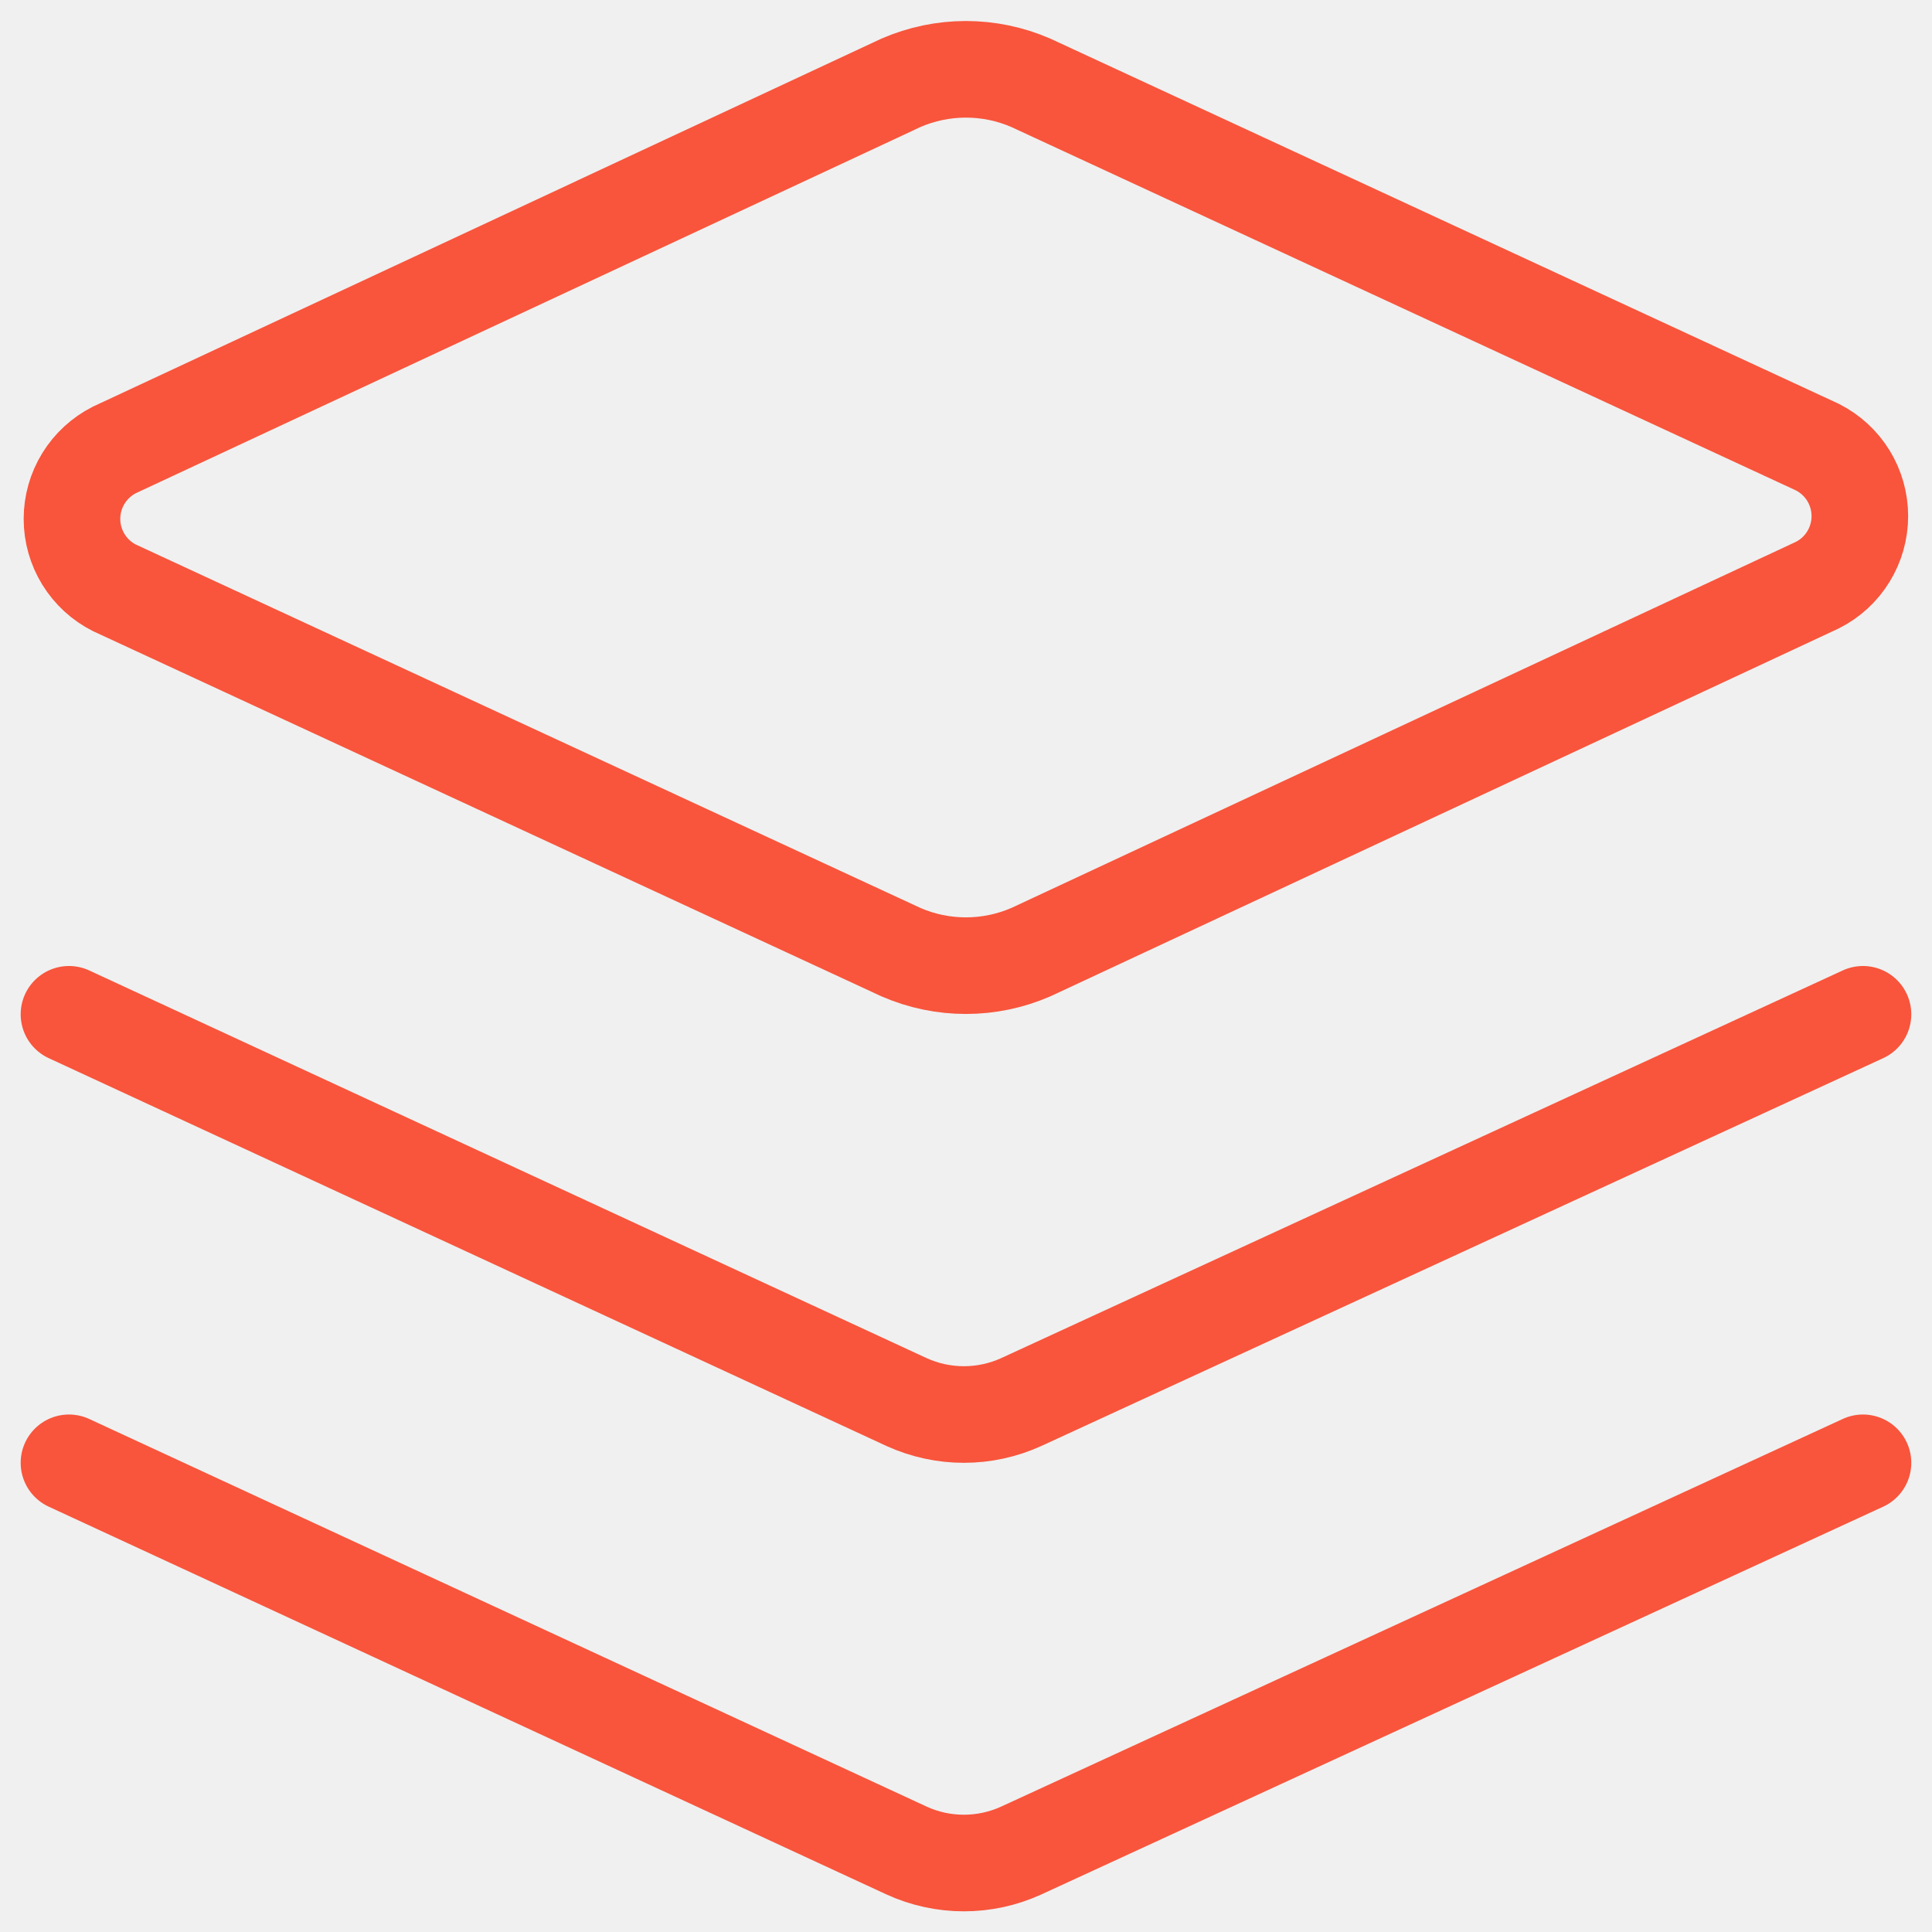
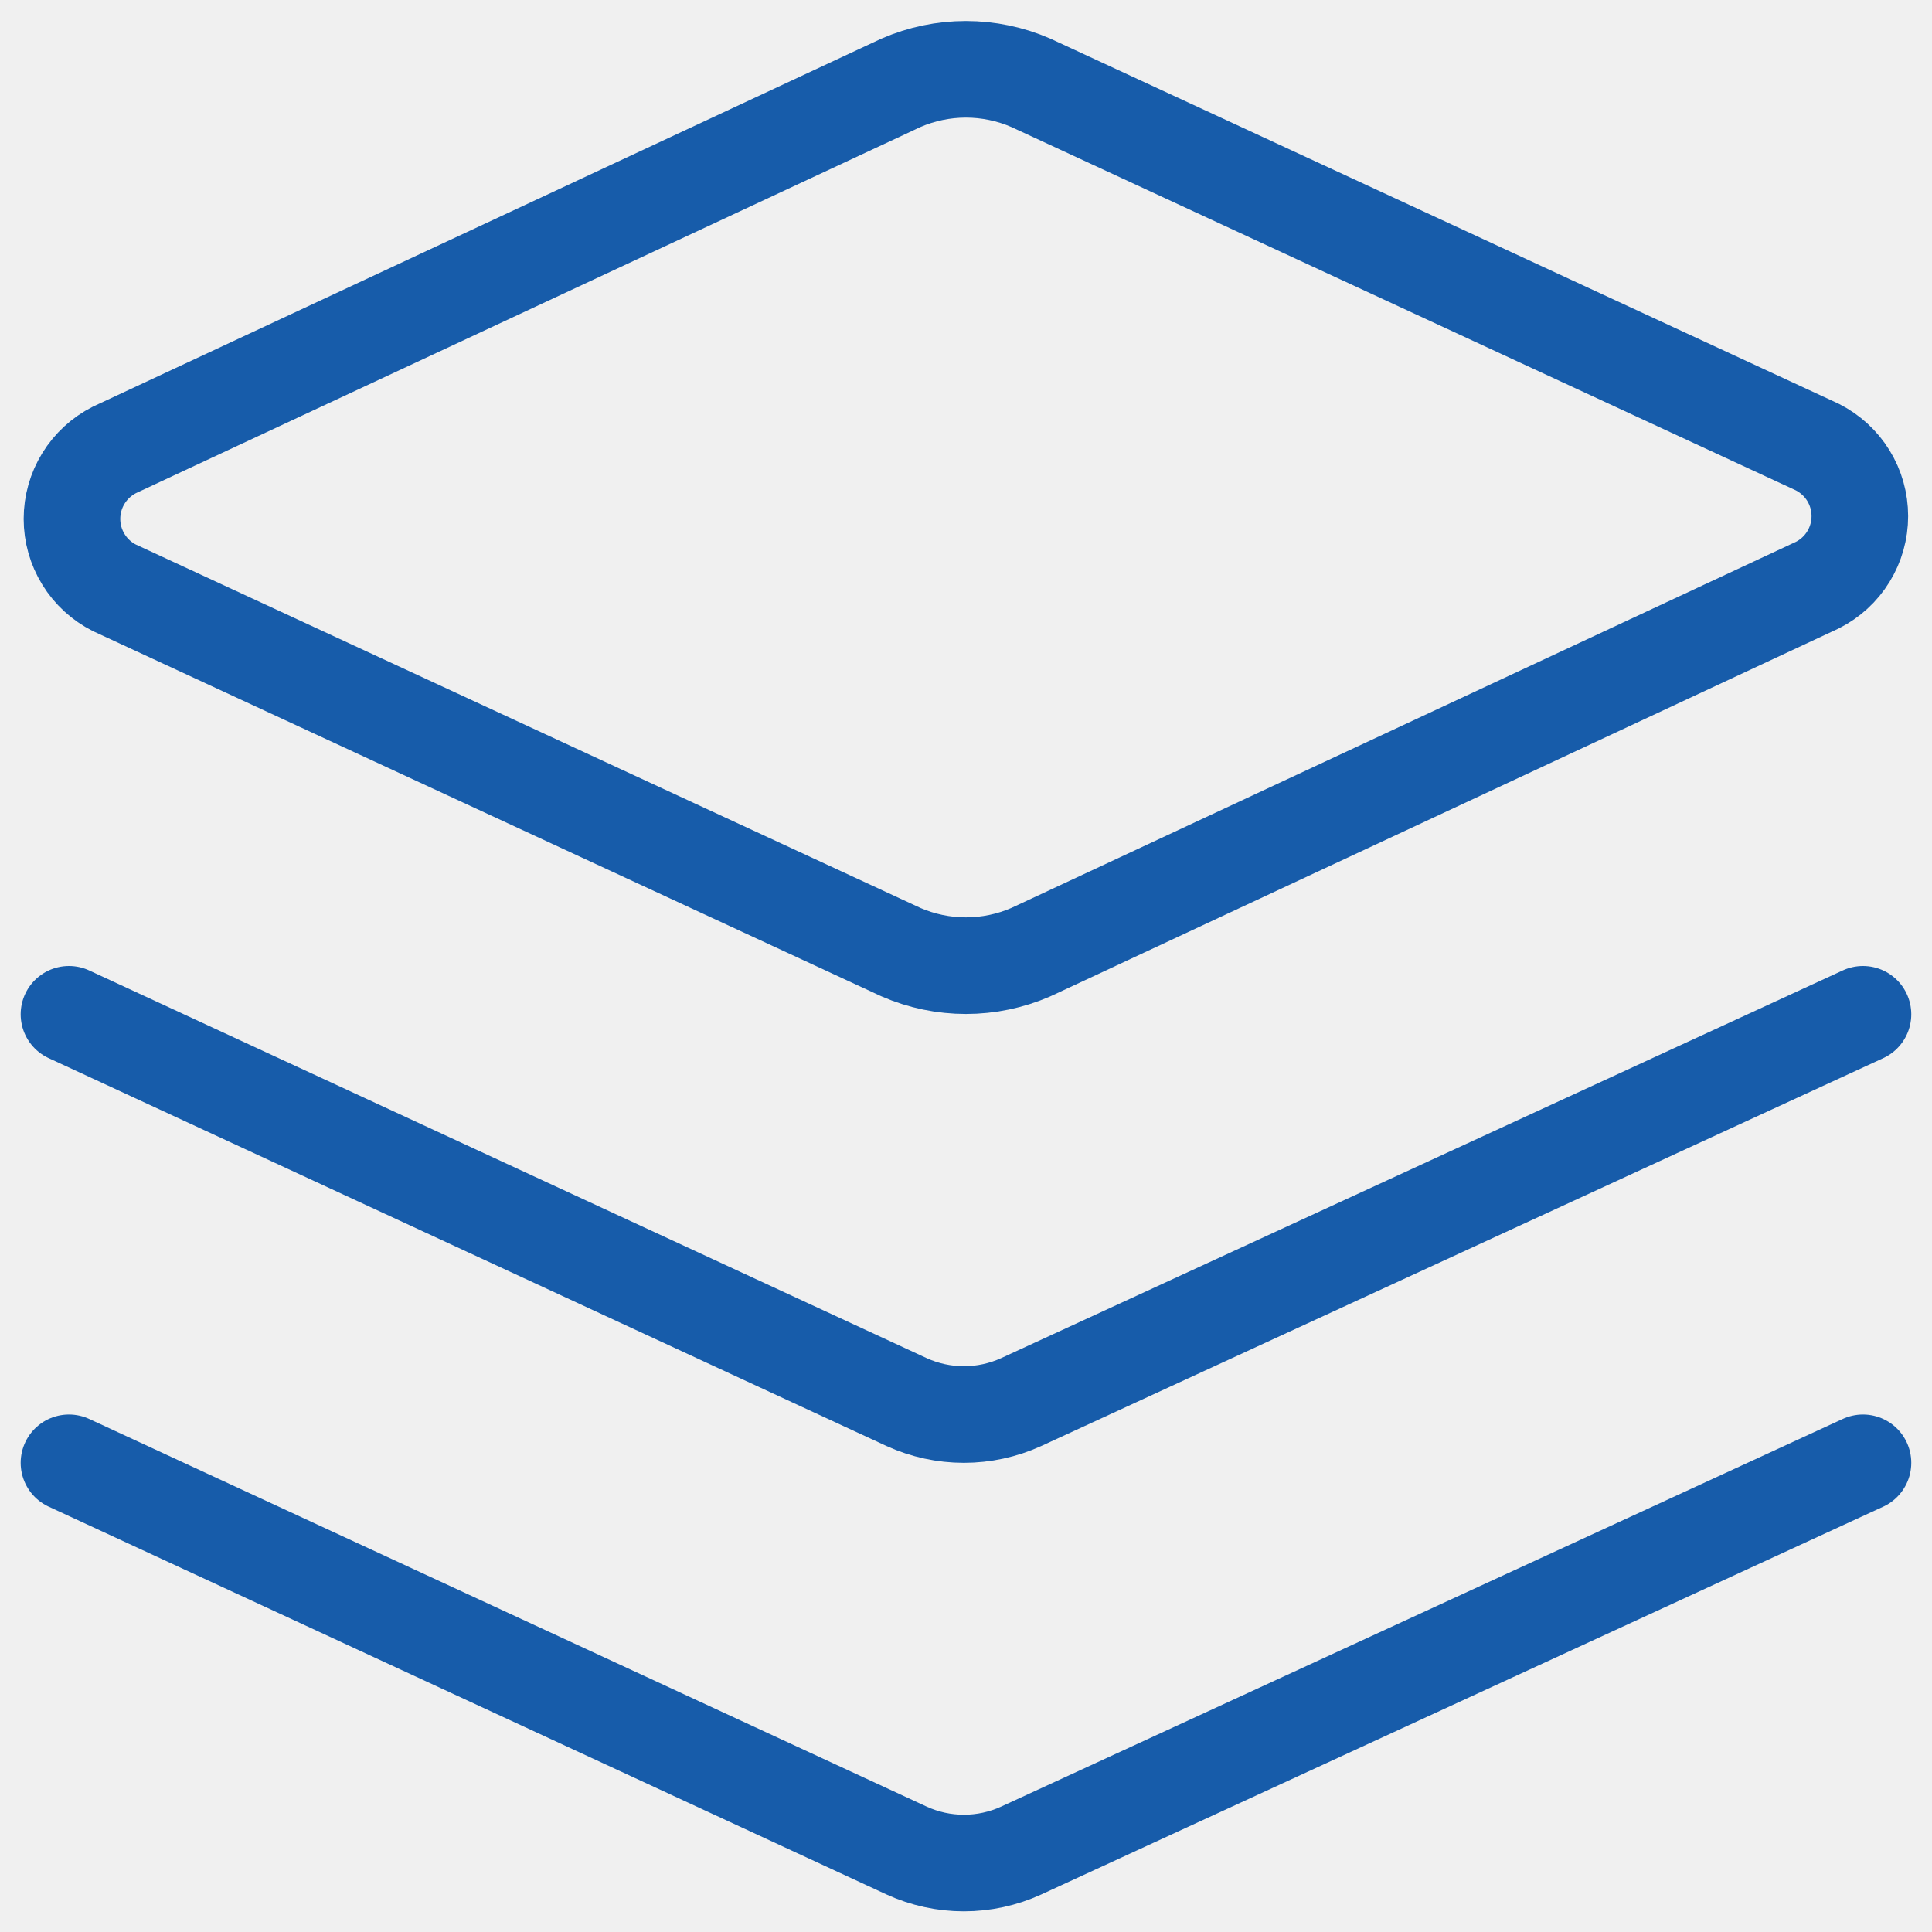
<svg xmlns="http://www.w3.org/2000/svg" width="40" height="40" viewBox="0 0 40 40" fill="none">
  <g clip-path="url(#clip0_102_2828)">
-     <path d="M21.341 19.714C20.917 19.898 20.46 19.993 19.998 19.993C19.536 19.993 19.079 19.898 18.655 19.714L2.37 12.171C2.105 12.038 1.883 11.834 1.728 11.582C1.572 11.329 1.49 11.039 1.49 10.743C1.49 10.447 1.572 10.156 1.728 9.904C1.883 9.652 2.105 9.448 2.37 9.314L18.655 1.714C19.079 1.53 19.536 1.435 19.998 1.435C20.46 1.435 20.917 1.53 21.341 1.714L37.627 9.257C37.891 9.391 38.114 9.595 38.269 9.847C38.424 10.099 38.506 10.389 38.506 10.686C38.506 10.982 38.424 11.272 38.269 11.524C38.114 11.777 37.891 11.981 37.627 12.114L21.341 19.714Z" stroke="#F8553C" stroke-width="2" stroke-linecap="round" stroke-linejoin="round" />
-     <path d="M38.571 21L21.142 29.029C20.77 29.198 20.365 29.286 19.956 29.286C19.547 29.286 19.143 29.198 18.771 29.029L1.428 21" stroke="#F8553C" stroke-width="2" stroke-linecap="round" stroke-linejoin="round" />
-     <path d="M38.571 30.286L21.142 38.314C20.77 38.484 20.365 38.572 19.956 38.572C19.547 38.572 19.143 38.484 18.771 38.314L1.428 30.286" stroke="#F8553C" stroke-width="2" stroke-linecap="round" stroke-linejoin="round" />
+     <path d="M21.341 19.714C20.917 19.898 20.46 19.993 19.998 19.993C19.536 19.993 19.079 19.898 18.655 19.714L2.37 12.171C2.105 12.038 1.883 11.834 1.728 11.582C1.572 11.329 1.49 11.039 1.49 10.743C1.49 10.447 1.572 10.156 1.728 9.904C1.883 9.652 2.105 9.448 2.37 9.314L18.655 1.714C19.079 1.53 19.536 1.435 19.998 1.435C20.46 1.435 20.917 1.53 21.341 1.714L37.627 9.257C37.891 9.391 38.114 9.595 38.269 9.847C38.424 10.099 38.506 10.389 38.506 10.686C38.506 10.982 38.424 11.272 38.269 11.524C38.114 11.777 37.891 11.981 37.627 12.114L21.341 19.714Z" stroke="#175caa" stroke-width="2" stroke-linecap="round" stroke-linejoin="round" />
+     <path d="M38.571 21L21.142 29.029C20.77 29.198 20.365 29.286 19.956 29.286C19.547 29.286 19.143 29.198 18.771 29.029L1.428 21" stroke="#175caa" stroke-width="2" stroke-linecap="round" stroke-linejoin="round" />
+     <path d="M38.571 30.286L21.142 38.314C20.77 38.484 20.365 38.572 19.956 38.572C19.547 38.572 19.143 38.484 18.771 38.314L1.428 30.286" stroke="#175caa" stroke-width="2" stroke-linecap="round" stroke-linejoin="round" />
  </g>
  <defs>
    <clipPath id="clip0_102_2828">
      <rect width="40" height="40" fill="white" />
    </clipPath>
  </defs>
</svg>
